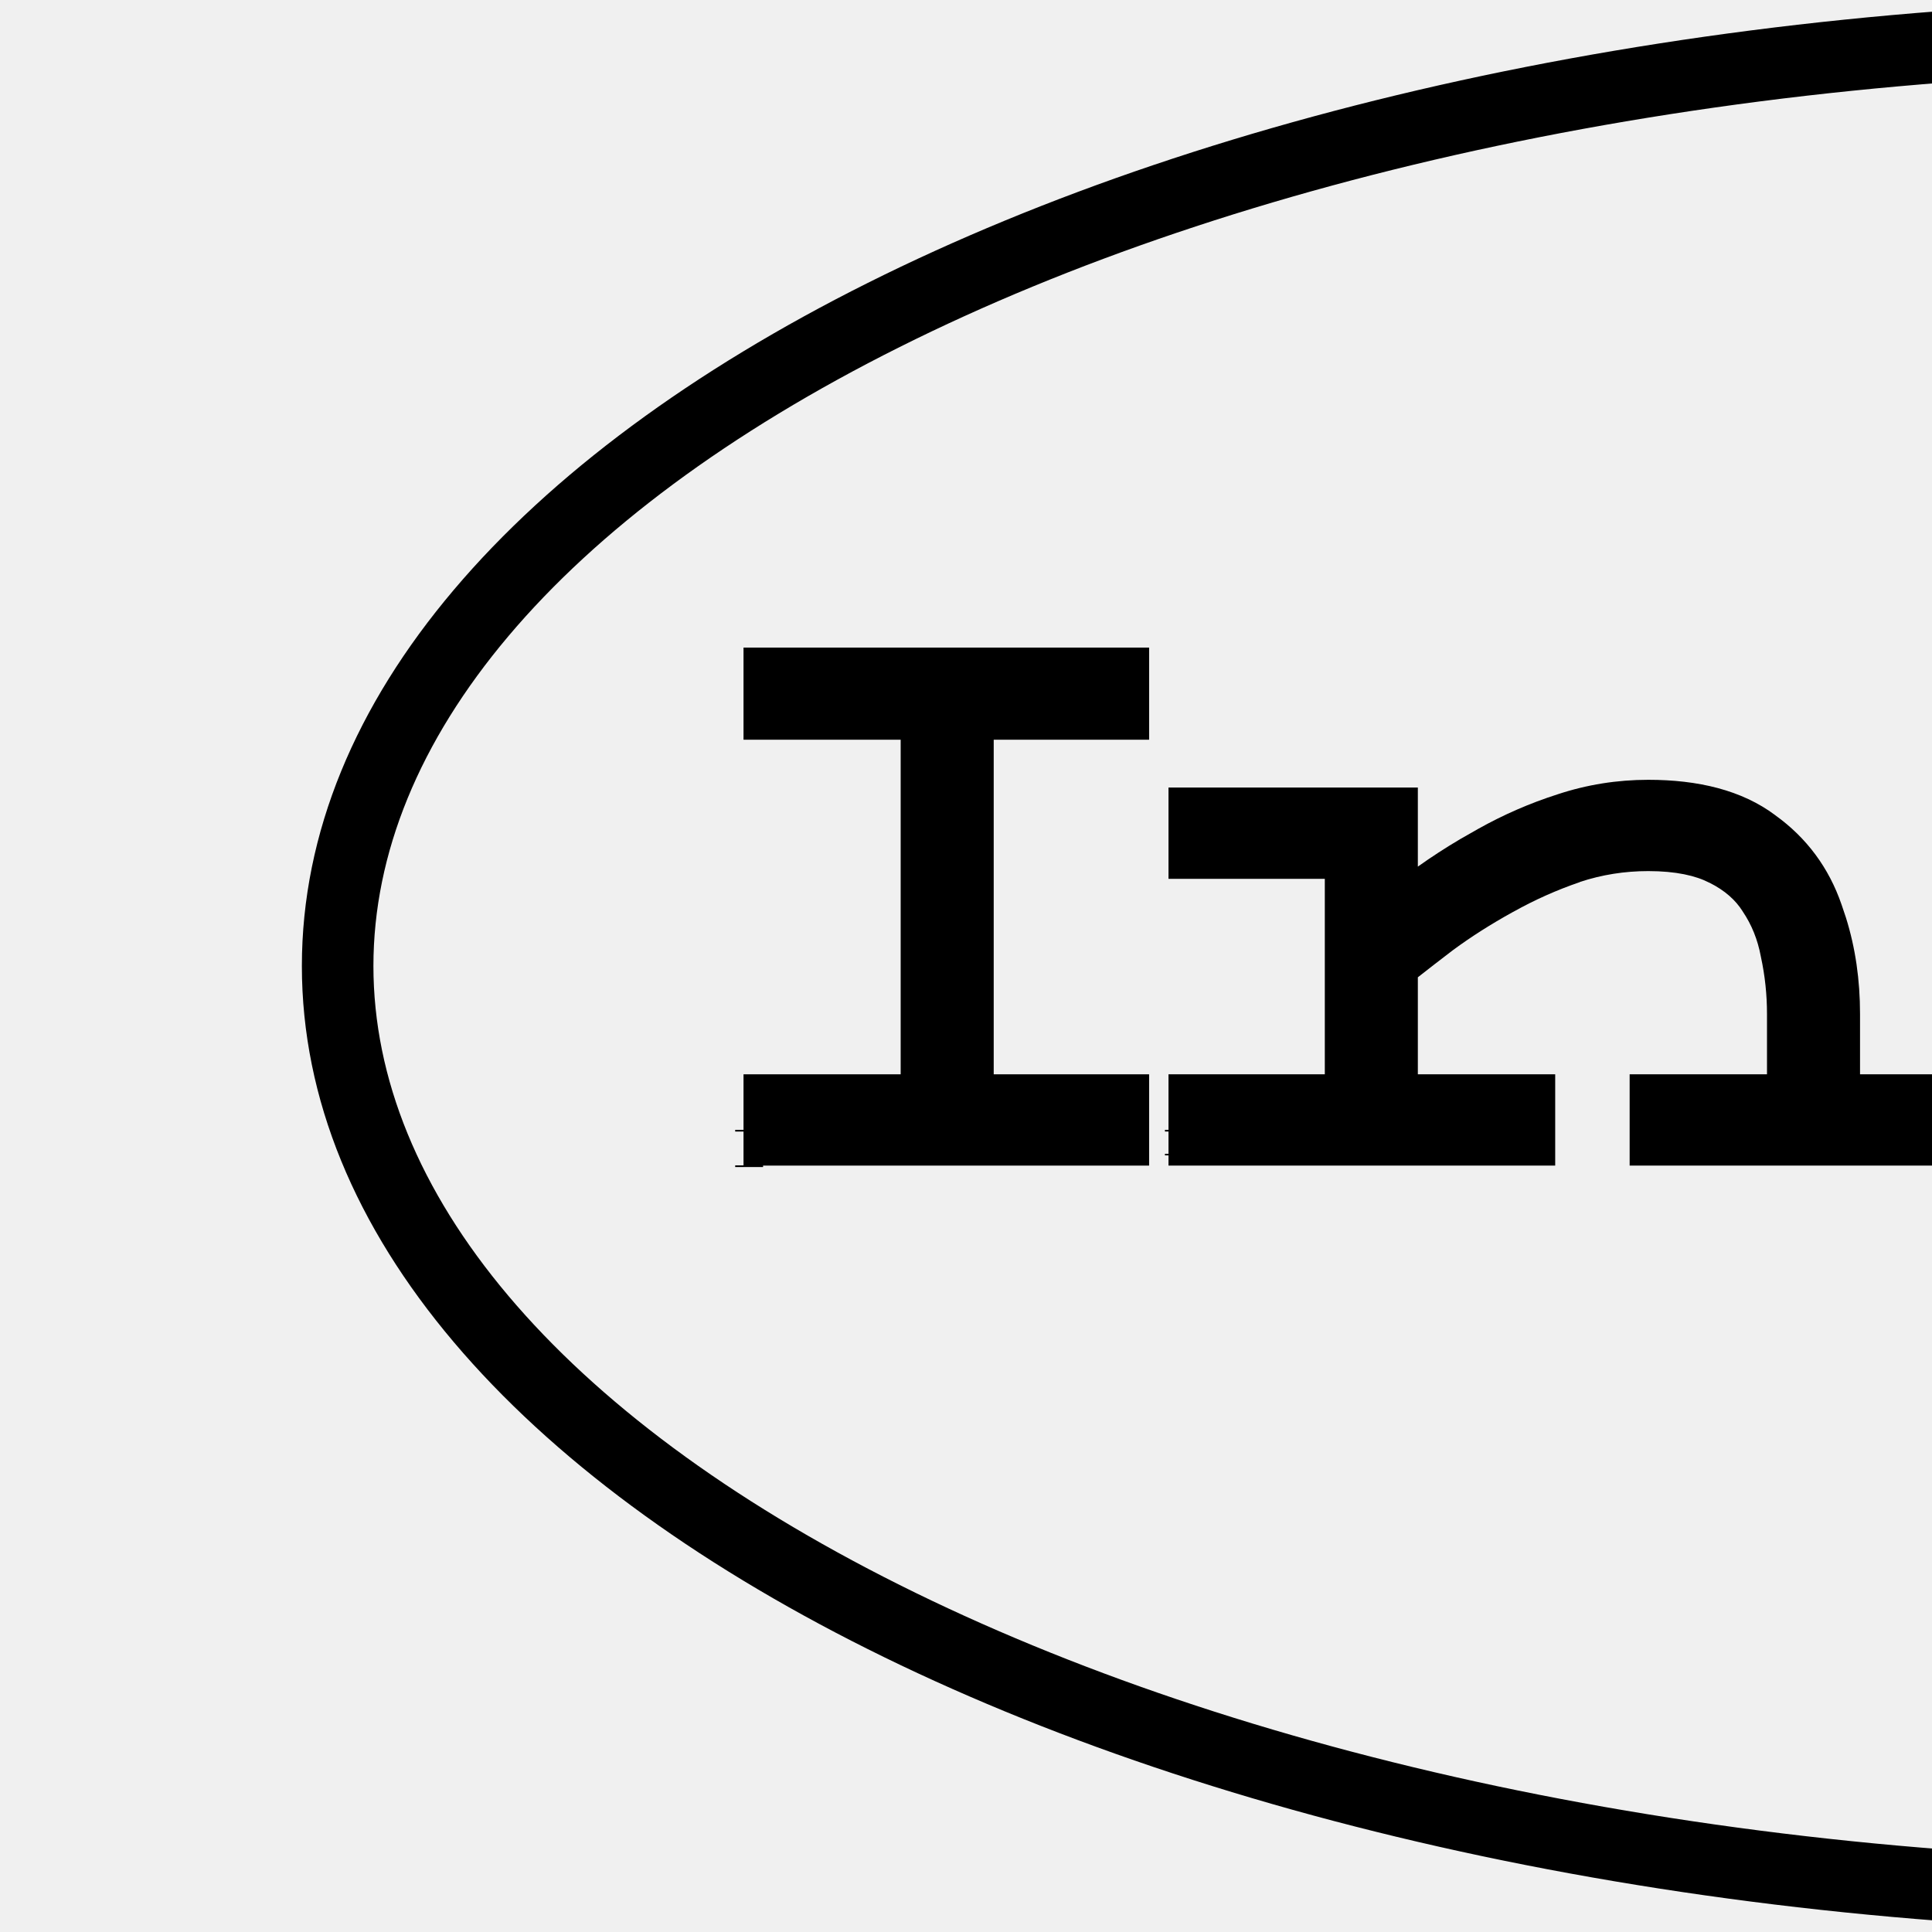
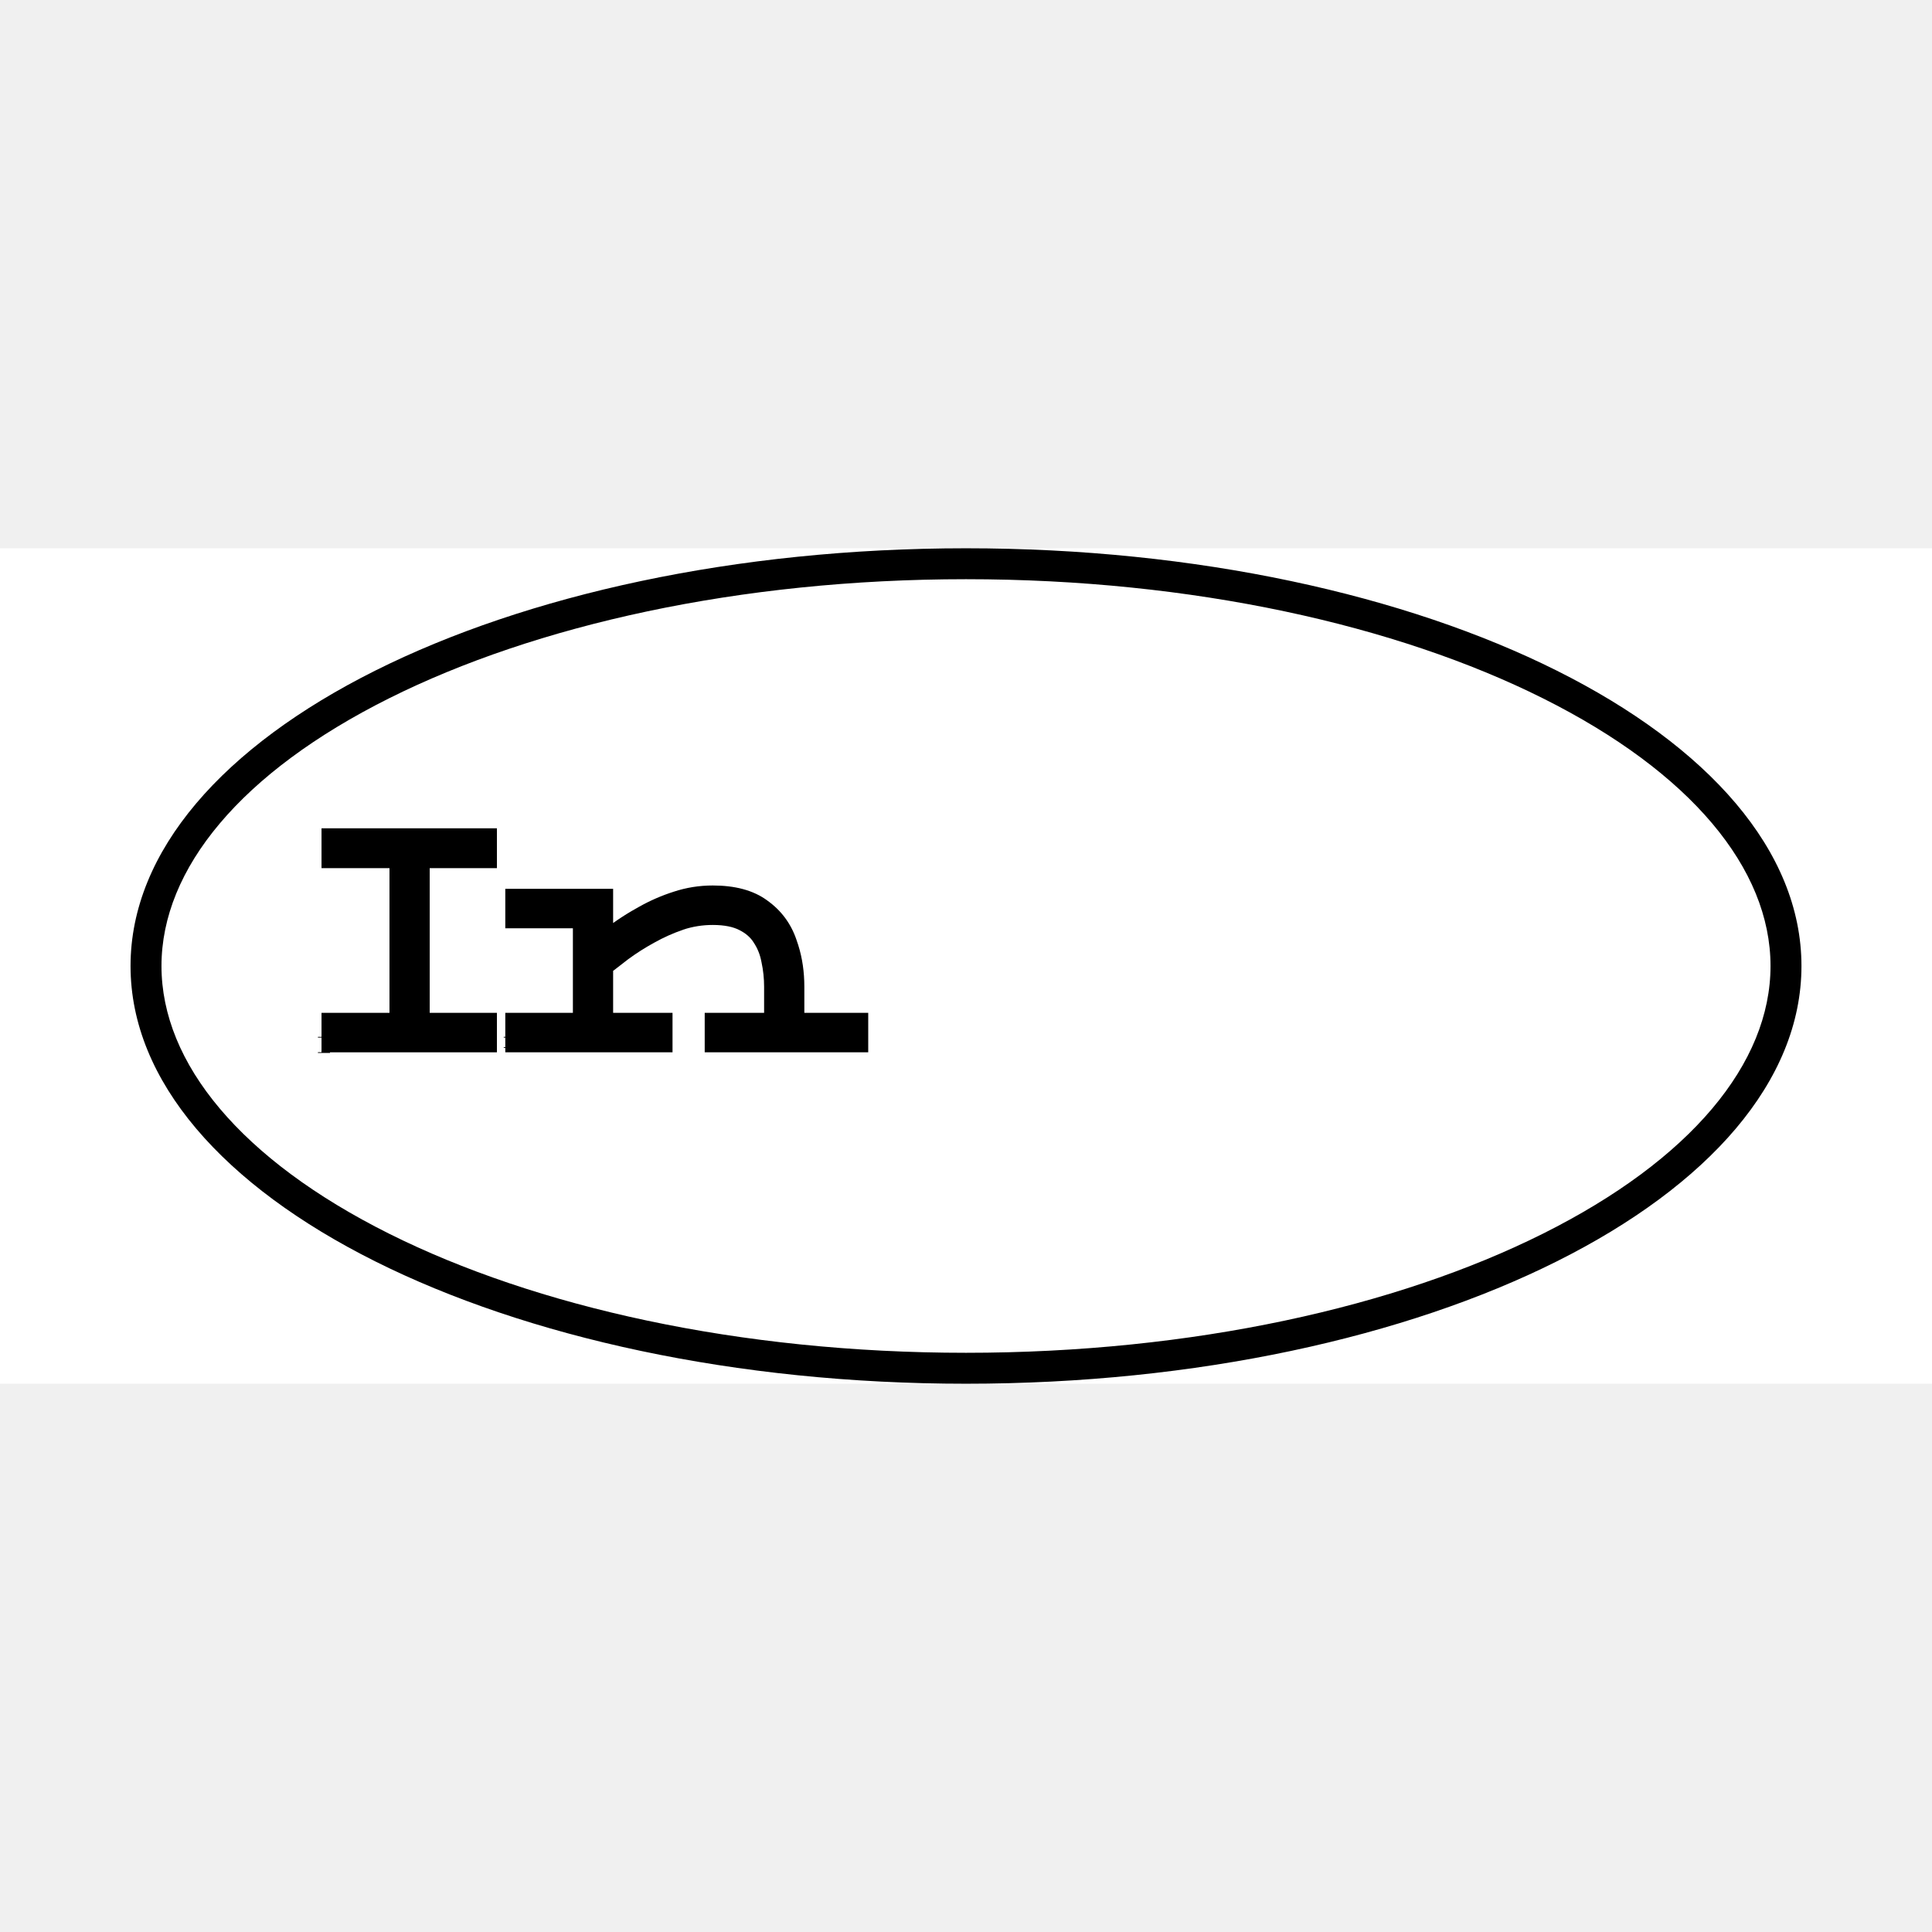
- <svg xmlns="http://www.w3.org/2000/svg" width="32" height="32" viewBox="0 0 32 32" fill="none">
-   <g clip-path="url(#clip0_19_2)">
-     <path d="M67.815 16C67.815 12.273 64.762 8.579 59.097 5.747C53.503 2.95 45.692 1.185 37 1.185C28.308 1.185 20.497 2.95 14.903 5.747C9.238 8.579 6.185 12.273 6.185 16C6.185 19.727 9.238 23.421 14.903 26.253C20.497 29.05 28.308 30.815 37 30.815V32C19.327 32 5 24.837 5 16C5 7.163 19.327 0 37 0C54.673 0 69 7.163 69 16C69 24.837 54.673 32 37 32V30.815C45.692 30.815 53.503 29.05 59.097 26.253C64.762 23.421 67.815 19.727 67.815 16Z" fill="black" />
-     <path d="M19.947 18.714V18.387H22.536V13.964H19.947V13.636H22.891V15.556C23.128 15.367 23.403 15.154 23.716 14.916C24.038 14.68 24.389 14.457 24.769 14.248C25.157 14.03 25.56 13.855 25.977 13.722C26.404 13.58 26.845 13.508 27.3 13.508C28.049 13.508 28.632 13.665 29.049 13.978C29.476 14.281 29.775 14.684 29.945 15.187C30.126 15.68 30.216 16.215 30.216 16.794V18.387H32.662V18.714H27.585V18.387H29.86V16.794C29.86 16.434 29.822 16.078 29.746 15.727C29.68 15.376 29.552 15.059 29.362 14.774C29.182 14.49 28.922 14.262 28.58 14.092C28.248 13.921 27.822 13.836 27.3 13.836C26.845 13.836 26.404 13.907 25.977 14.049C25.56 14.191 25.157 14.371 24.769 14.589C24.389 14.798 24.038 15.021 23.716 15.258C23.403 15.495 23.128 15.708 22.891 15.898V18.387H25.167V18.714H19.947Z" fill="black" />
-     <path d="M12.908 18.714V18.387H15.51V11.66H12.908V11.318H18.44V11.66H15.866V18.387H18.44V18.714H12.908Z" fill="black" />
-     <path d="M29.267 16.794C29.267 16.476 29.234 16.162 29.167 15.853L29.164 15.838C29.112 15.561 29.013 15.318 28.869 15.103L28.861 15.091V15.09C28.746 14.909 28.572 14.75 28.315 14.621L28.309 14.619C28.088 14.505 27.762 14.428 27.3 14.428C26.909 14.428 26.532 14.488 26.168 14.608L26.169 14.61C25.787 14.74 25.416 14.906 25.059 15.106L25.054 15.108C24.696 15.306 24.367 15.515 24.067 15.736C23.854 15.898 23.66 16.049 23.484 16.187V17.794H25.759V19.306H19.354V19.137H19.295V19.11H19.354V18.742H19.295V18.714H19.354V17.794H21.943V14.556H19.354V13.044H23.484V14.354C23.707 14.195 23.942 14.042 24.188 13.897L24.483 13.729C24.904 13.493 25.343 13.302 25.797 13.157C26.283 12.996 26.785 12.916 27.3 12.916C28.123 12.916 28.849 13.086 29.405 13.503H29.404C29.924 13.876 30.293 14.375 30.502 14.983L30.574 15.197C30.732 15.699 30.808 16.233 30.808 16.794V17.794H33.255V19.306H26.992V17.794H29.267V16.794Z" fill="black" />
-     <path d="M19.033 10.726V12.252H16.459V17.794H19.033V19.306H12.639V19.33H12.177V19.302H12.315V18.742H12.177V18.714H12.315V17.794H14.918V12.252H12.315V10.726H19.033Z" fill="black" />
-   </g>
-   <defs>
-     <clipPath id="clip0_19_2">
-       <rect width="32" height="32" fill="white" />
-     </clipPath>
-   </defs>
+ <svg xmlns="http://www.w3.org/2000/svg" width="32" height="32" viewBox="0 0 74 32" fill="none">
+   <rect width="74" height="32" fill="white" />
+   <path d="M67.815 16C67.815 12.273 64.762 8.579 59.097 5.747C53.503 2.95 45.692 1.185 37 1.185C28.308 1.185 20.497 2.95 14.903 5.747C9.238 8.579 6.185 12.273 6.185 16C6.185 19.727 9.238 23.421 14.903 26.253C20.497 29.05 28.308 30.815 37 30.815V32C19.327 32 5 24.837 5 16C5 7.163 19.327 0 37 0C54.673 0 69 7.163 69 16C69 24.837 54.673 32 37 32V30.815C45.692 30.815 53.503 29.05 59.097 26.253C64.762 23.421 67.815 19.727 67.815 16Z" fill="black" />
+   <path d="M19.947 18.714V18.387H22.536V13.964H19.947V13.636H22.891V15.556C23.128 15.367 23.403 15.154 23.716 14.916C24.038 14.68 24.389 14.457 24.769 14.248C25.157 14.03 25.56 13.855 25.977 13.722C26.404 13.58 26.845 13.508 27.3 13.508C28.049 13.508 28.632 13.665 29.049 13.978C29.476 14.281 29.775 14.684 29.945 15.187C30.126 15.68 30.216 16.215 30.216 16.794V18.387H32.662V18.714H27.585V18.387H29.86V16.794C29.86 16.434 29.822 16.078 29.746 15.727C29.68 15.376 29.552 15.059 29.362 14.774C29.182 14.49 28.922 14.262 28.58 14.092C28.248 13.921 27.822 13.836 27.3 13.836C26.845 13.836 26.404 13.907 25.977 14.049C25.56 14.191 25.157 14.371 24.769 14.589C24.389 14.798 24.038 15.021 23.716 15.258C23.403 15.495 23.128 15.708 22.891 15.898V18.387H25.167V18.714H19.947Z" fill="black" />
+   <path d="M12.908 18.714V18.387H15.51V11.66H12.908V11.318H18.44V11.66H15.866V18.387H18.44V18.714H12.908Z" fill="black" />
+   <path d="M29.267 16.794C29.267 16.476 29.234 16.162 29.167 15.853L29.164 15.838C29.112 15.561 29.013 15.318 28.869 15.103L28.861 15.091V15.09C28.746 14.909 28.572 14.75 28.315 14.621L28.309 14.619C28.088 14.505 27.762 14.428 27.3 14.428C26.909 14.428 26.532 14.488 26.168 14.608L26.169 14.61C25.787 14.74 25.416 14.906 25.059 15.106L25.054 15.108C24.696 15.306 24.367 15.515 24.067 15.736C23.854 15.898 23.66 16.049 23.484 16.187V17.794H25.759V19.306H19.354V19.137H19.295V19.11H19.354V18.742H19.295V18.714H19.354V17.794H21.943V14.556H19.354V13.044H23.484V14.354C23.707 14.195 23.942 14.042 24.188 13.897L24.483 13.729C24.904 13.493 25.343 13.302 25.797 13.157C26.283 12.996 26.785 12.916 27.3 12.916C28.123 12.916 28.849 13.086 29.405 13.503H29.404C29.924 13.876 30.293 14.375 30.502 14.983L30.574 15.197C30.732 15.699 30.808 16.233 30.808 16.794V17.794H33.255V19.306H26.992V17.794H29.267V16.794Z" fill="black" />
+   <path d="M19.033 10.726V12.252H16.459V17.794H19.033V19.306H12.639V19.33H12.177V19.302H12.315V18.742H12.177V18.714H12.315V17.794H14.918V12.252H12.315V10.726H19.033Z" fill="black" />
</svg>
